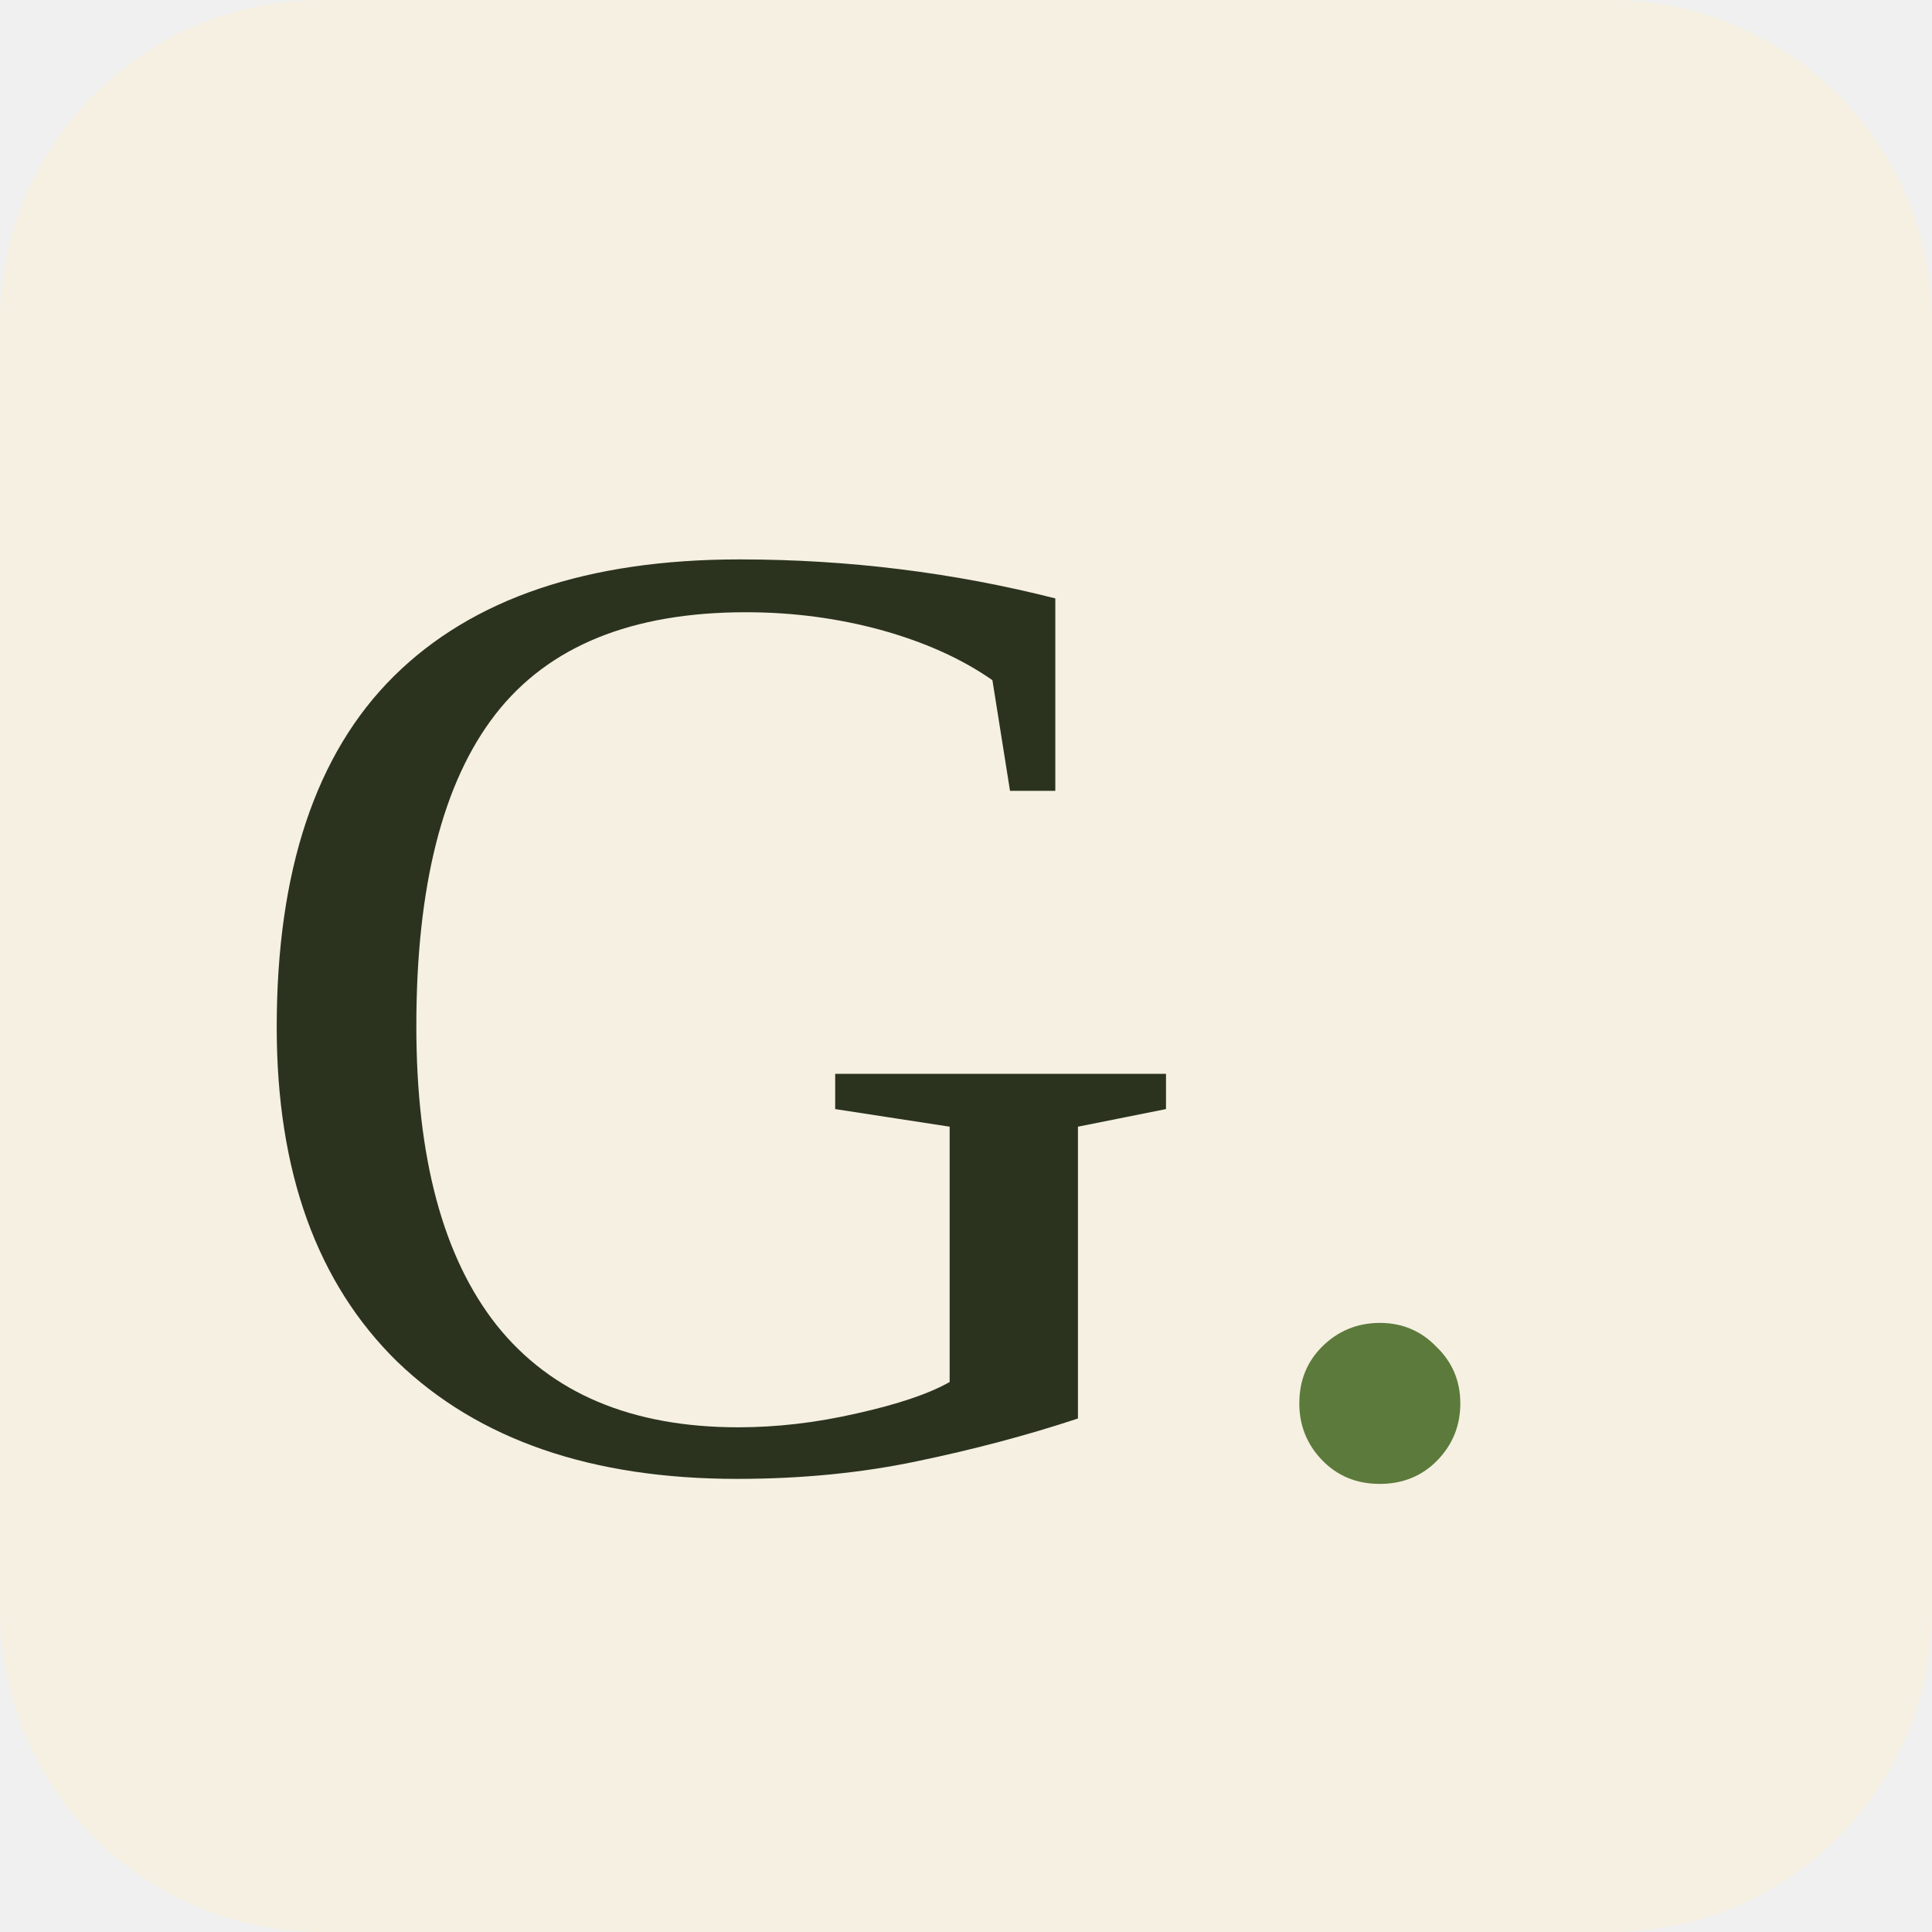
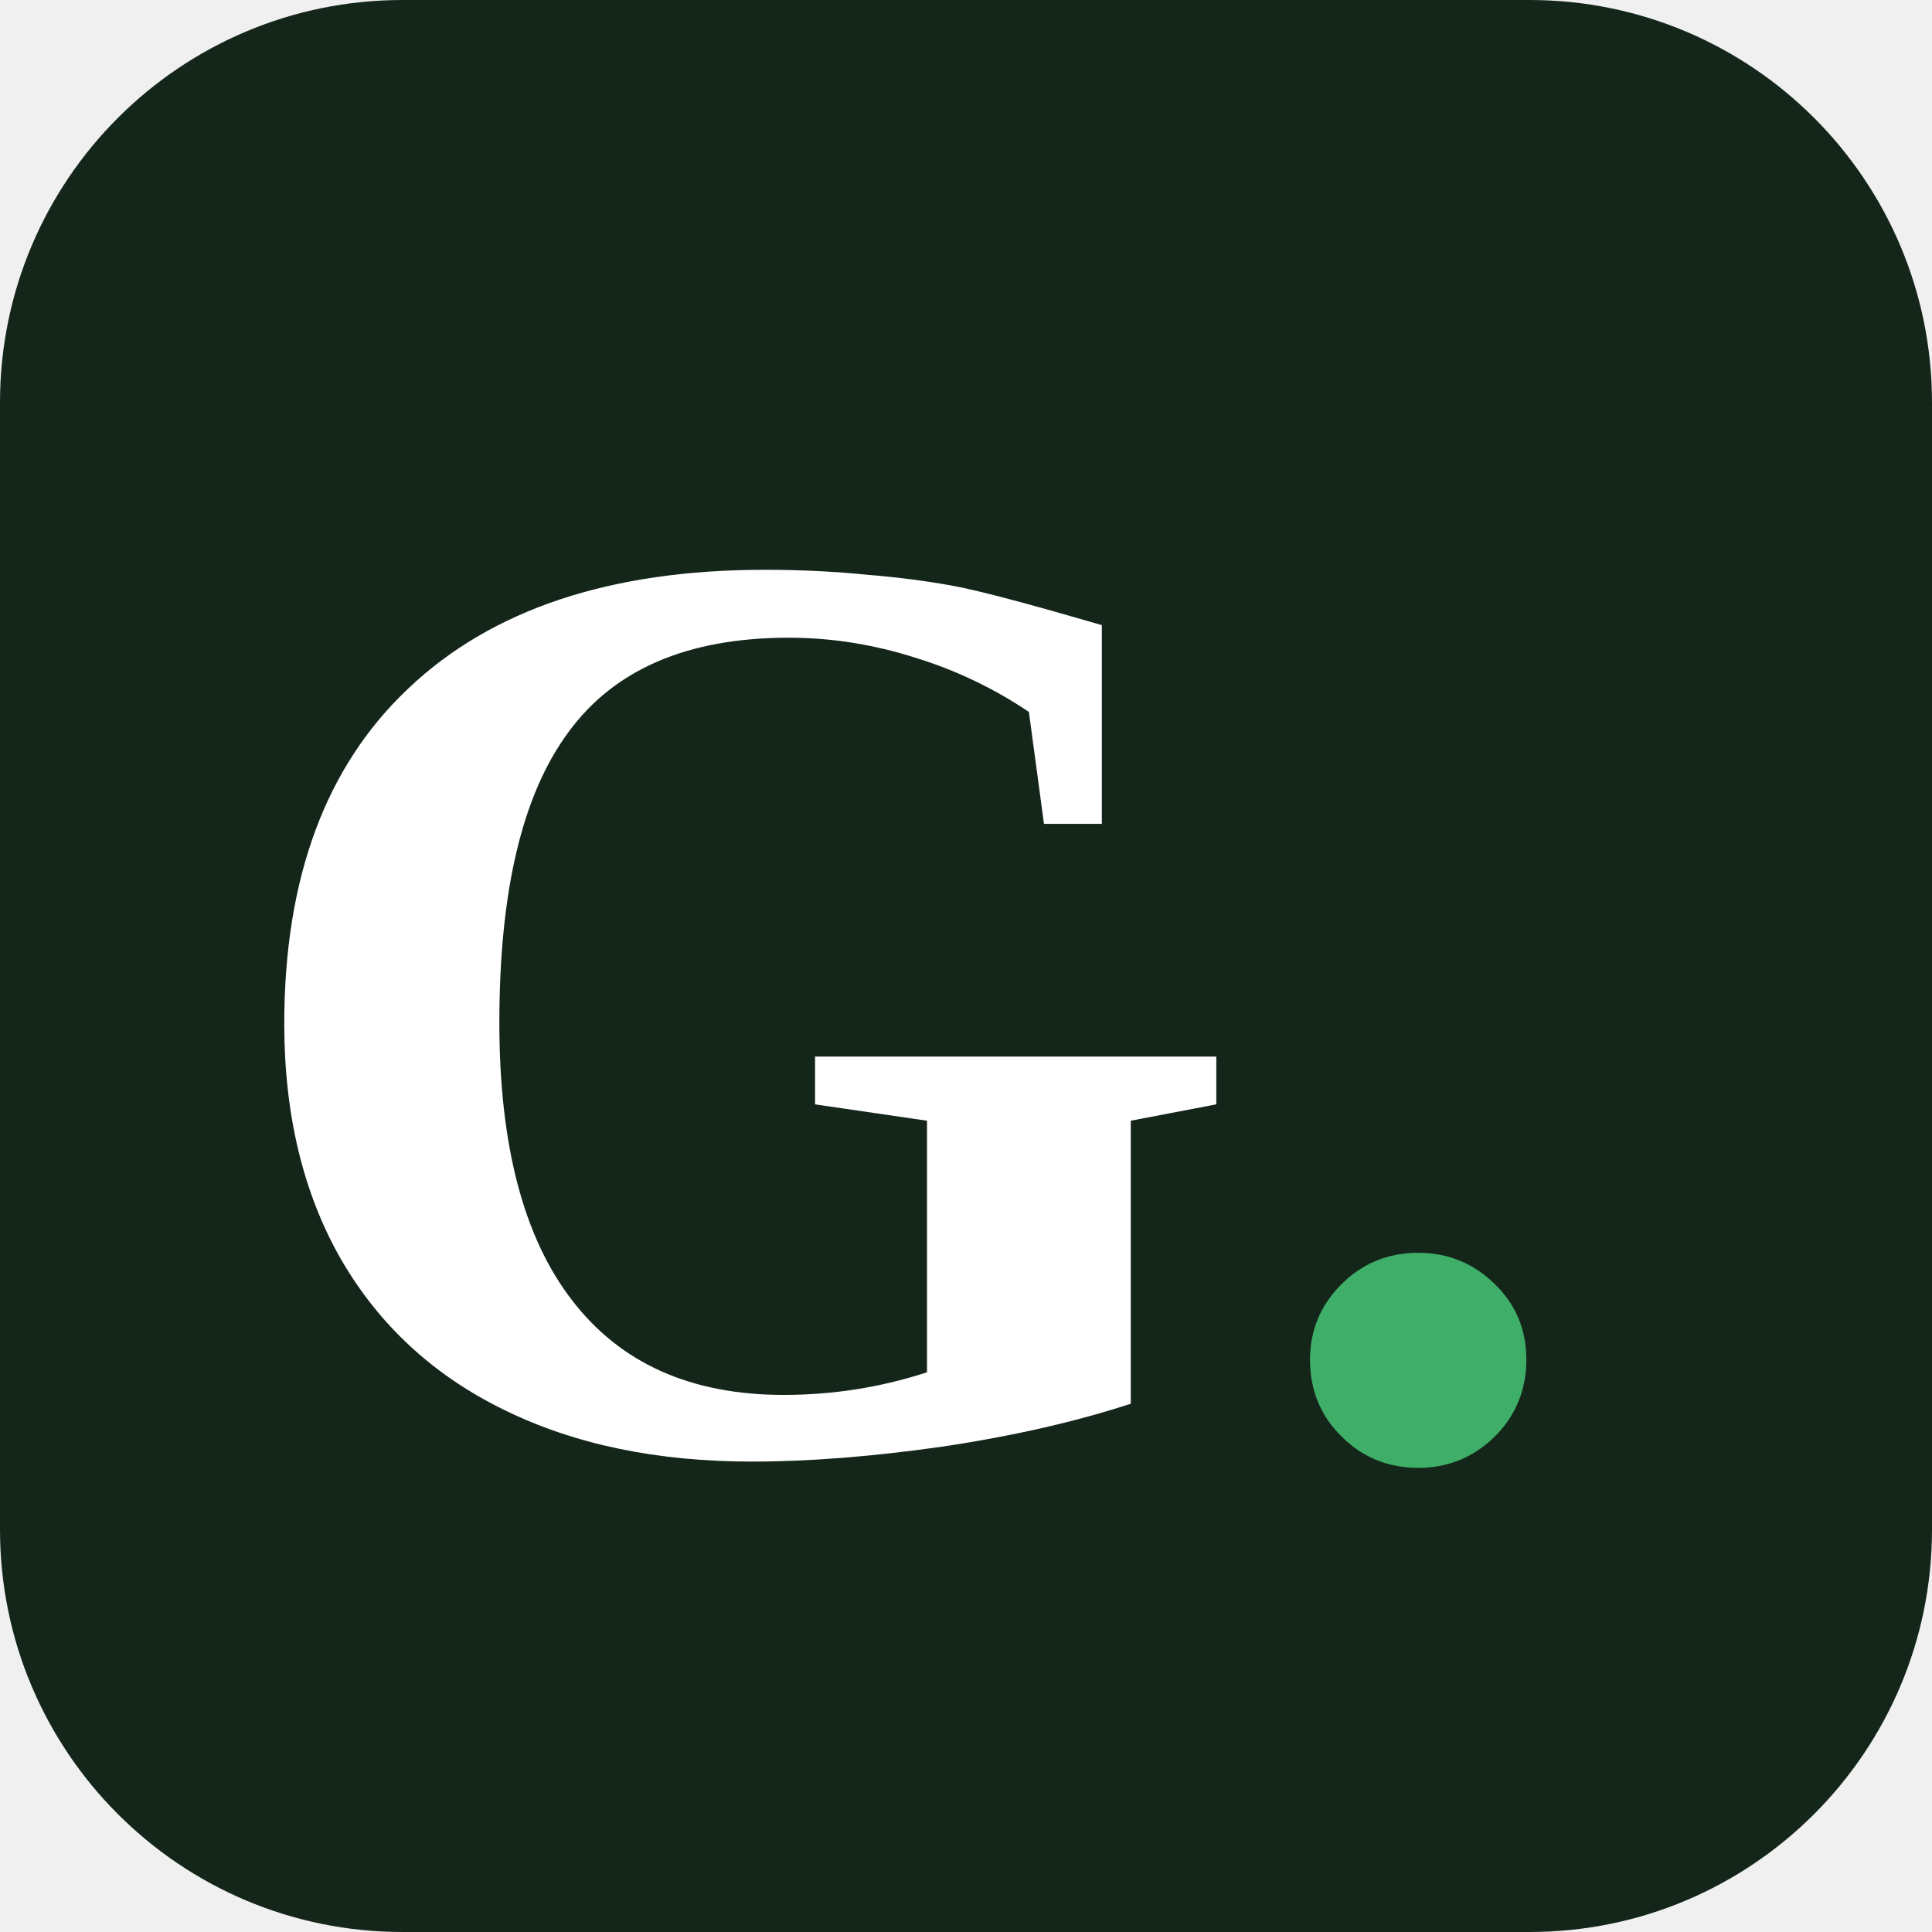
<svg xmlns="http://www.w3.org/2000/svg" viewBox="0 0 24 24">
-   <rect width="24" height="24" rx="4" fill="#F5F0E1" />
-   <text x="11" y="18.2" text-anchor="middle" font-family="Castoro, Georgia, 'Times New Roman', serif" font-size="17" fill="#2B331F">G<tspan fill="#5C7A3B">.</tspan>
+   <rect width="24" height="24" rx="5" fill="#14261A" />
+   <text x="11.2" y="18" text-anchor="middle" font-family="Lora, Georgia, 'Times New Roman', serif" font-weight="700" font-size="16.5" fill="#FFFFFF">G<tspan fill="#3FAE68">.</tspan>
  </text>
</svg>
